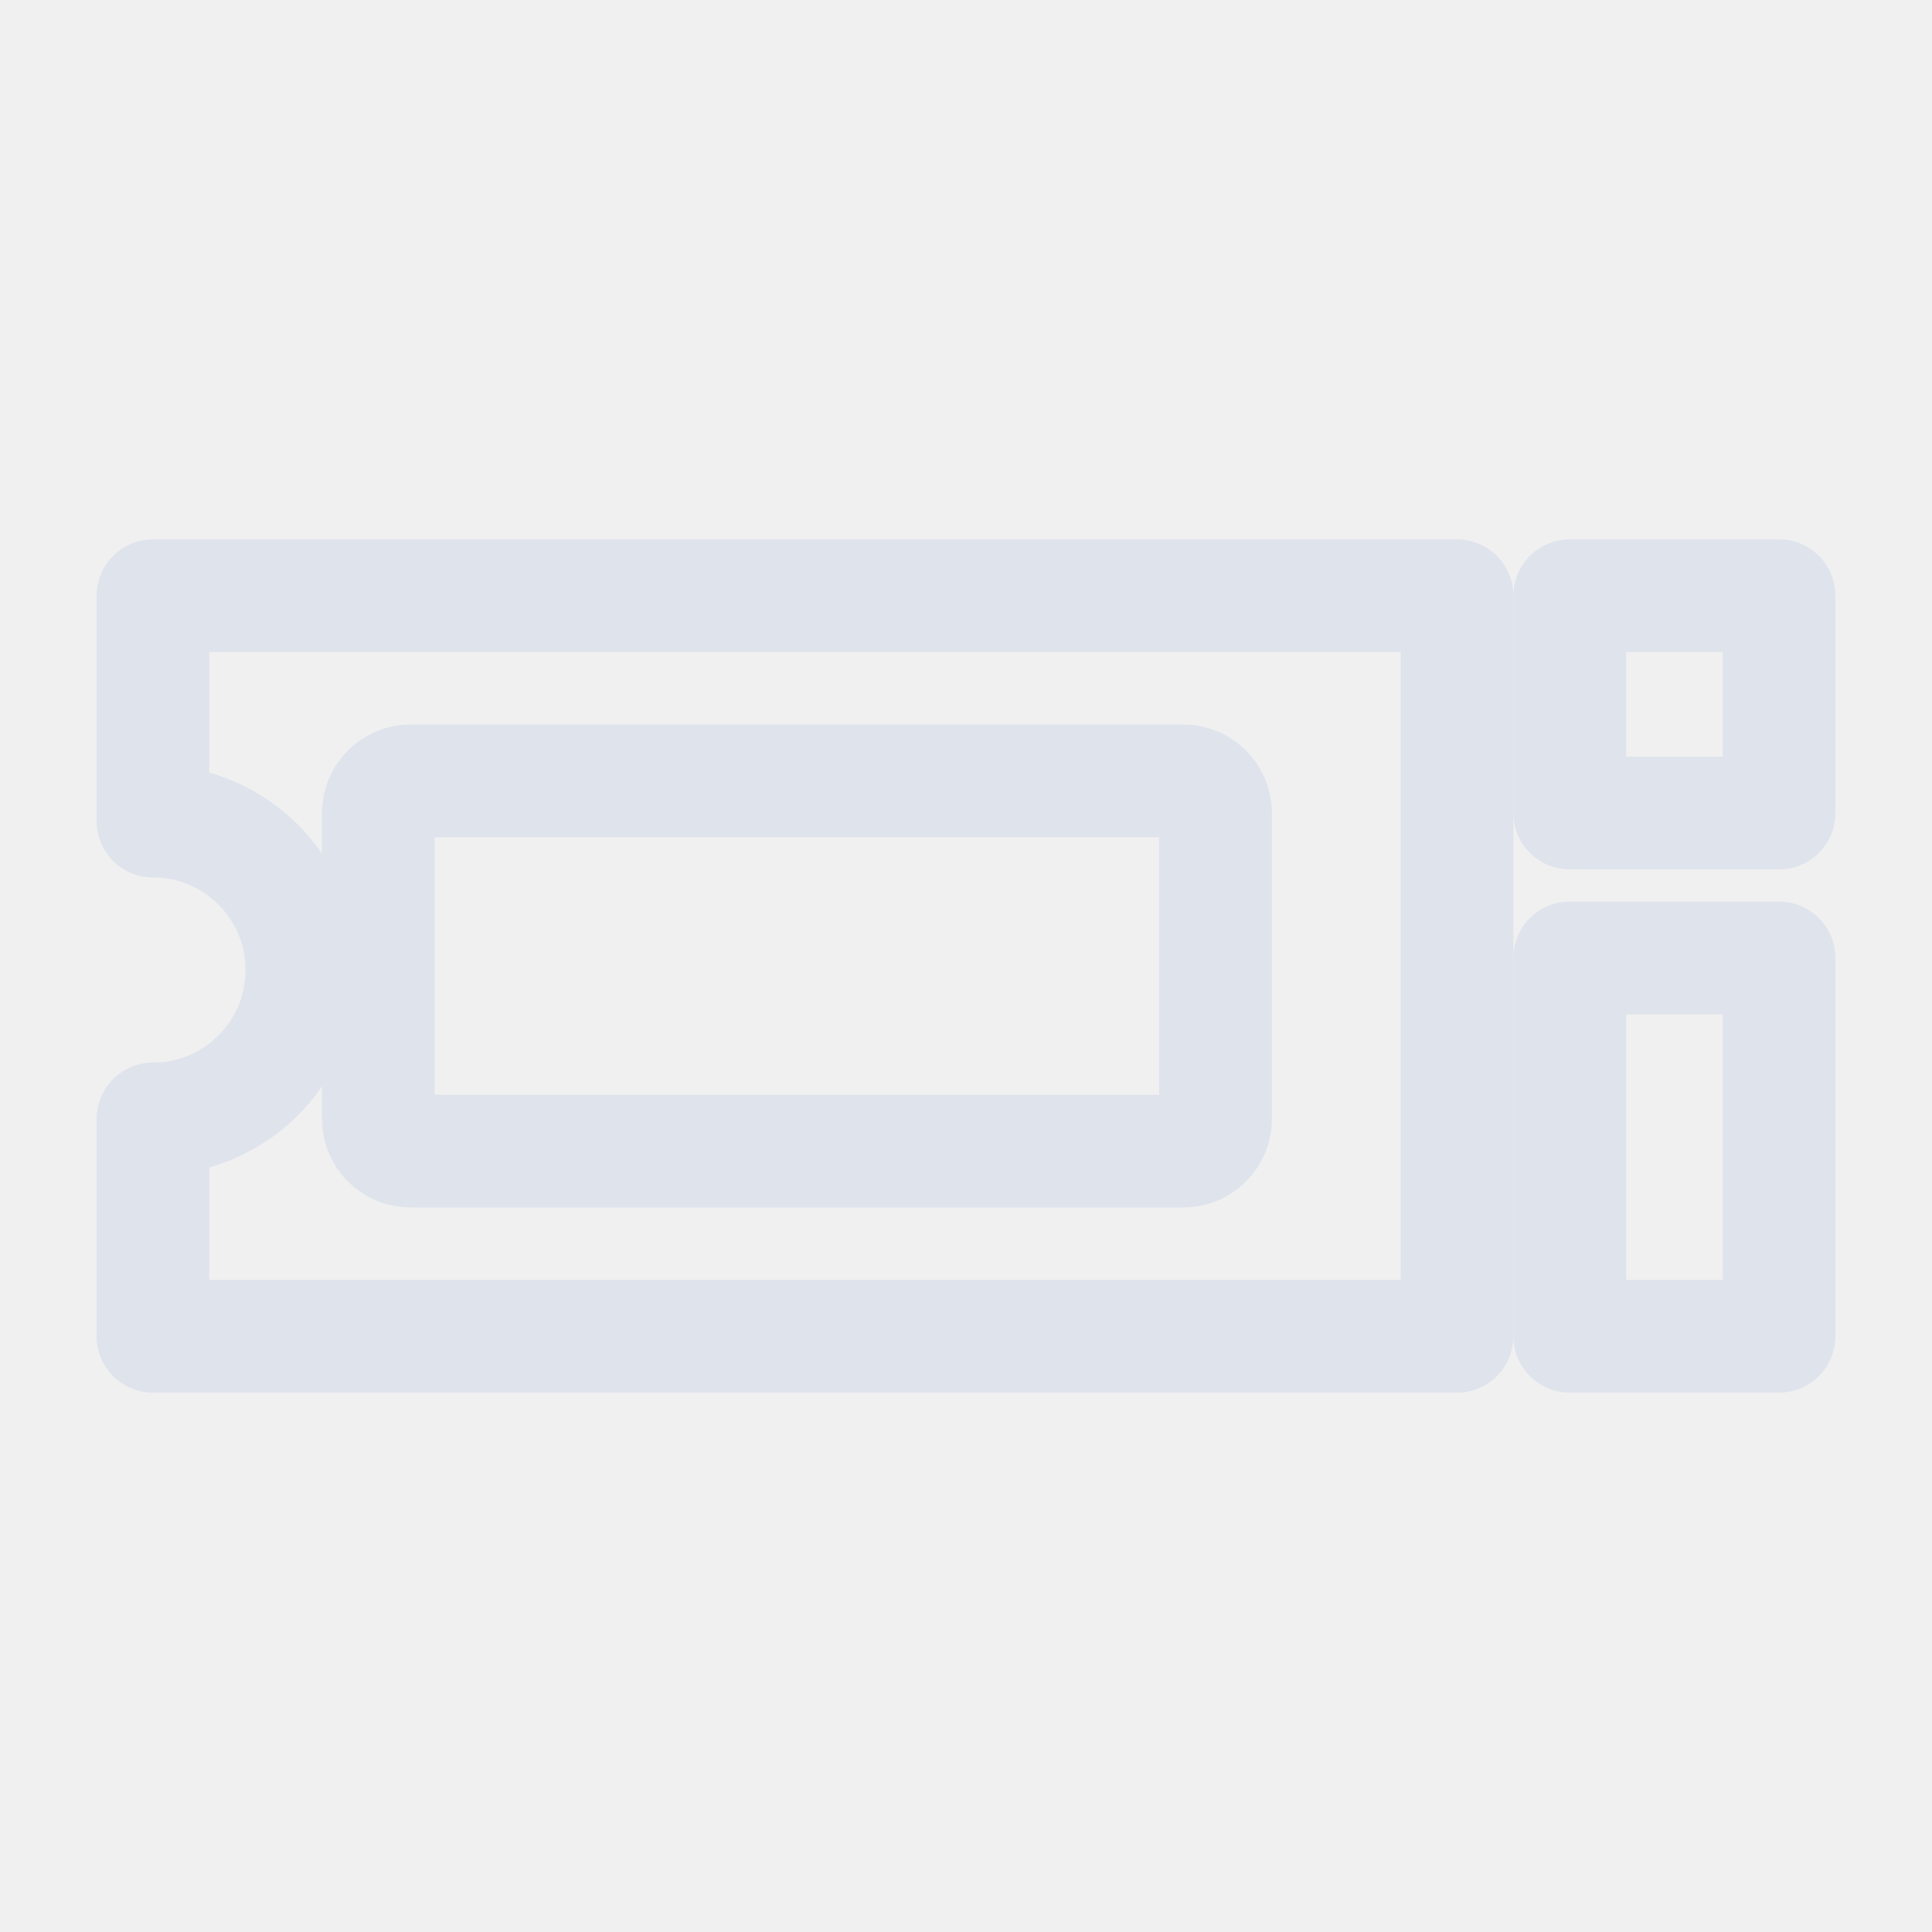
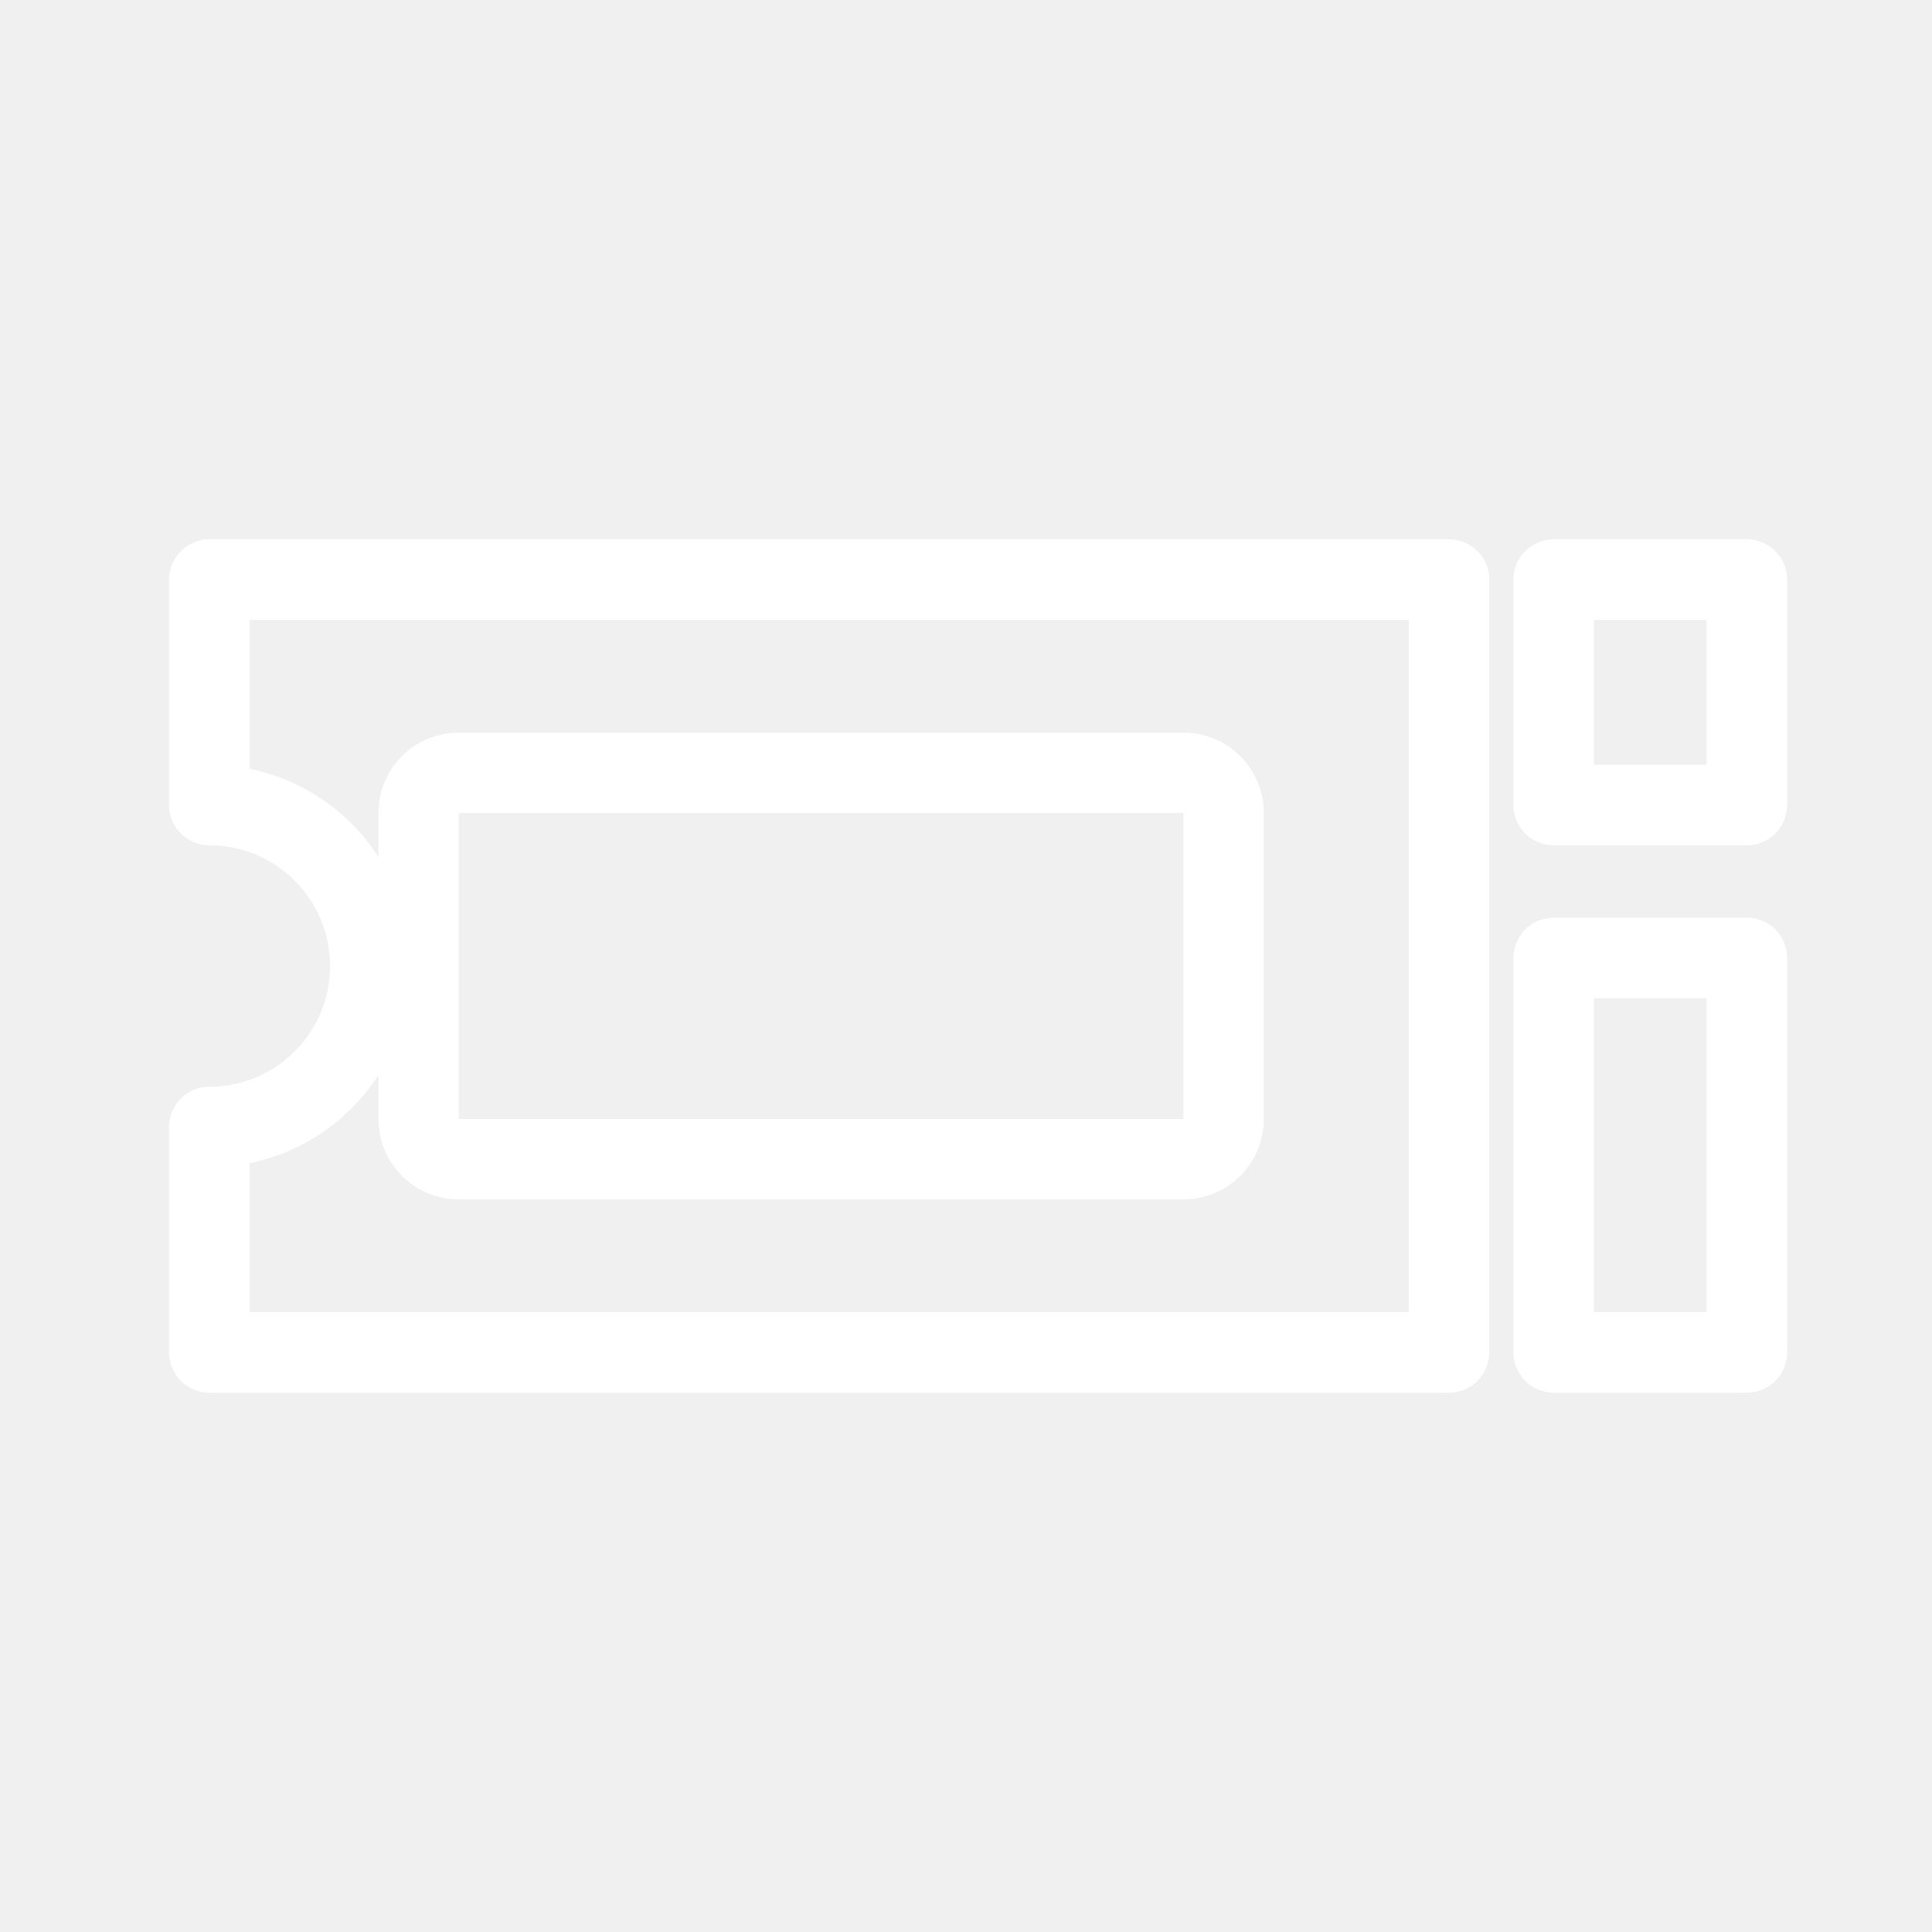
- <svg xmlns="http://www.w3.org/2000/svg" viewBox="0 0 24 24" fill="none" stroke="#dfe3ec" stroke-width="1.4" stroke-linejoin="round" stroke-linecap="round">
-   <path d="M1.9 7.4h16.2v9.2H1.9v-2.7a1.85 1.85 0 0 0 0-3.7V7.4Z" />
-   <rect x="4.7" y="9.7" width="10.4" height="4.6" rx=".4" />
-   <path d="M19.5 7.4h2.6v2.7h-2.6z" />
-   <path d="M19.5 11.9h2.6v4.7h-2.6z" />
+ <svg xmlns="http://www.w3.org/2000/svg" viewBox="0 0 24 24" fill="none" stroke="#ffffff" stroke-width="1" stroke-linecap="round" stroke-linejoin="round">
+   <path d="M2.6 7.2h15.4v9.6H2.6v-2.8a1.9 1.9 0 0 0 0-4V7.2Z" />
+   <rect x="5.2" y="9.6" width="10" height="4.8" rx=".5" />
+   <path d="M19.3 7.2h2.4v2.8h-2.4z" />
+   <path d="M19.3 11.9h2.4v4.9h-2.4z" />
</svg>
